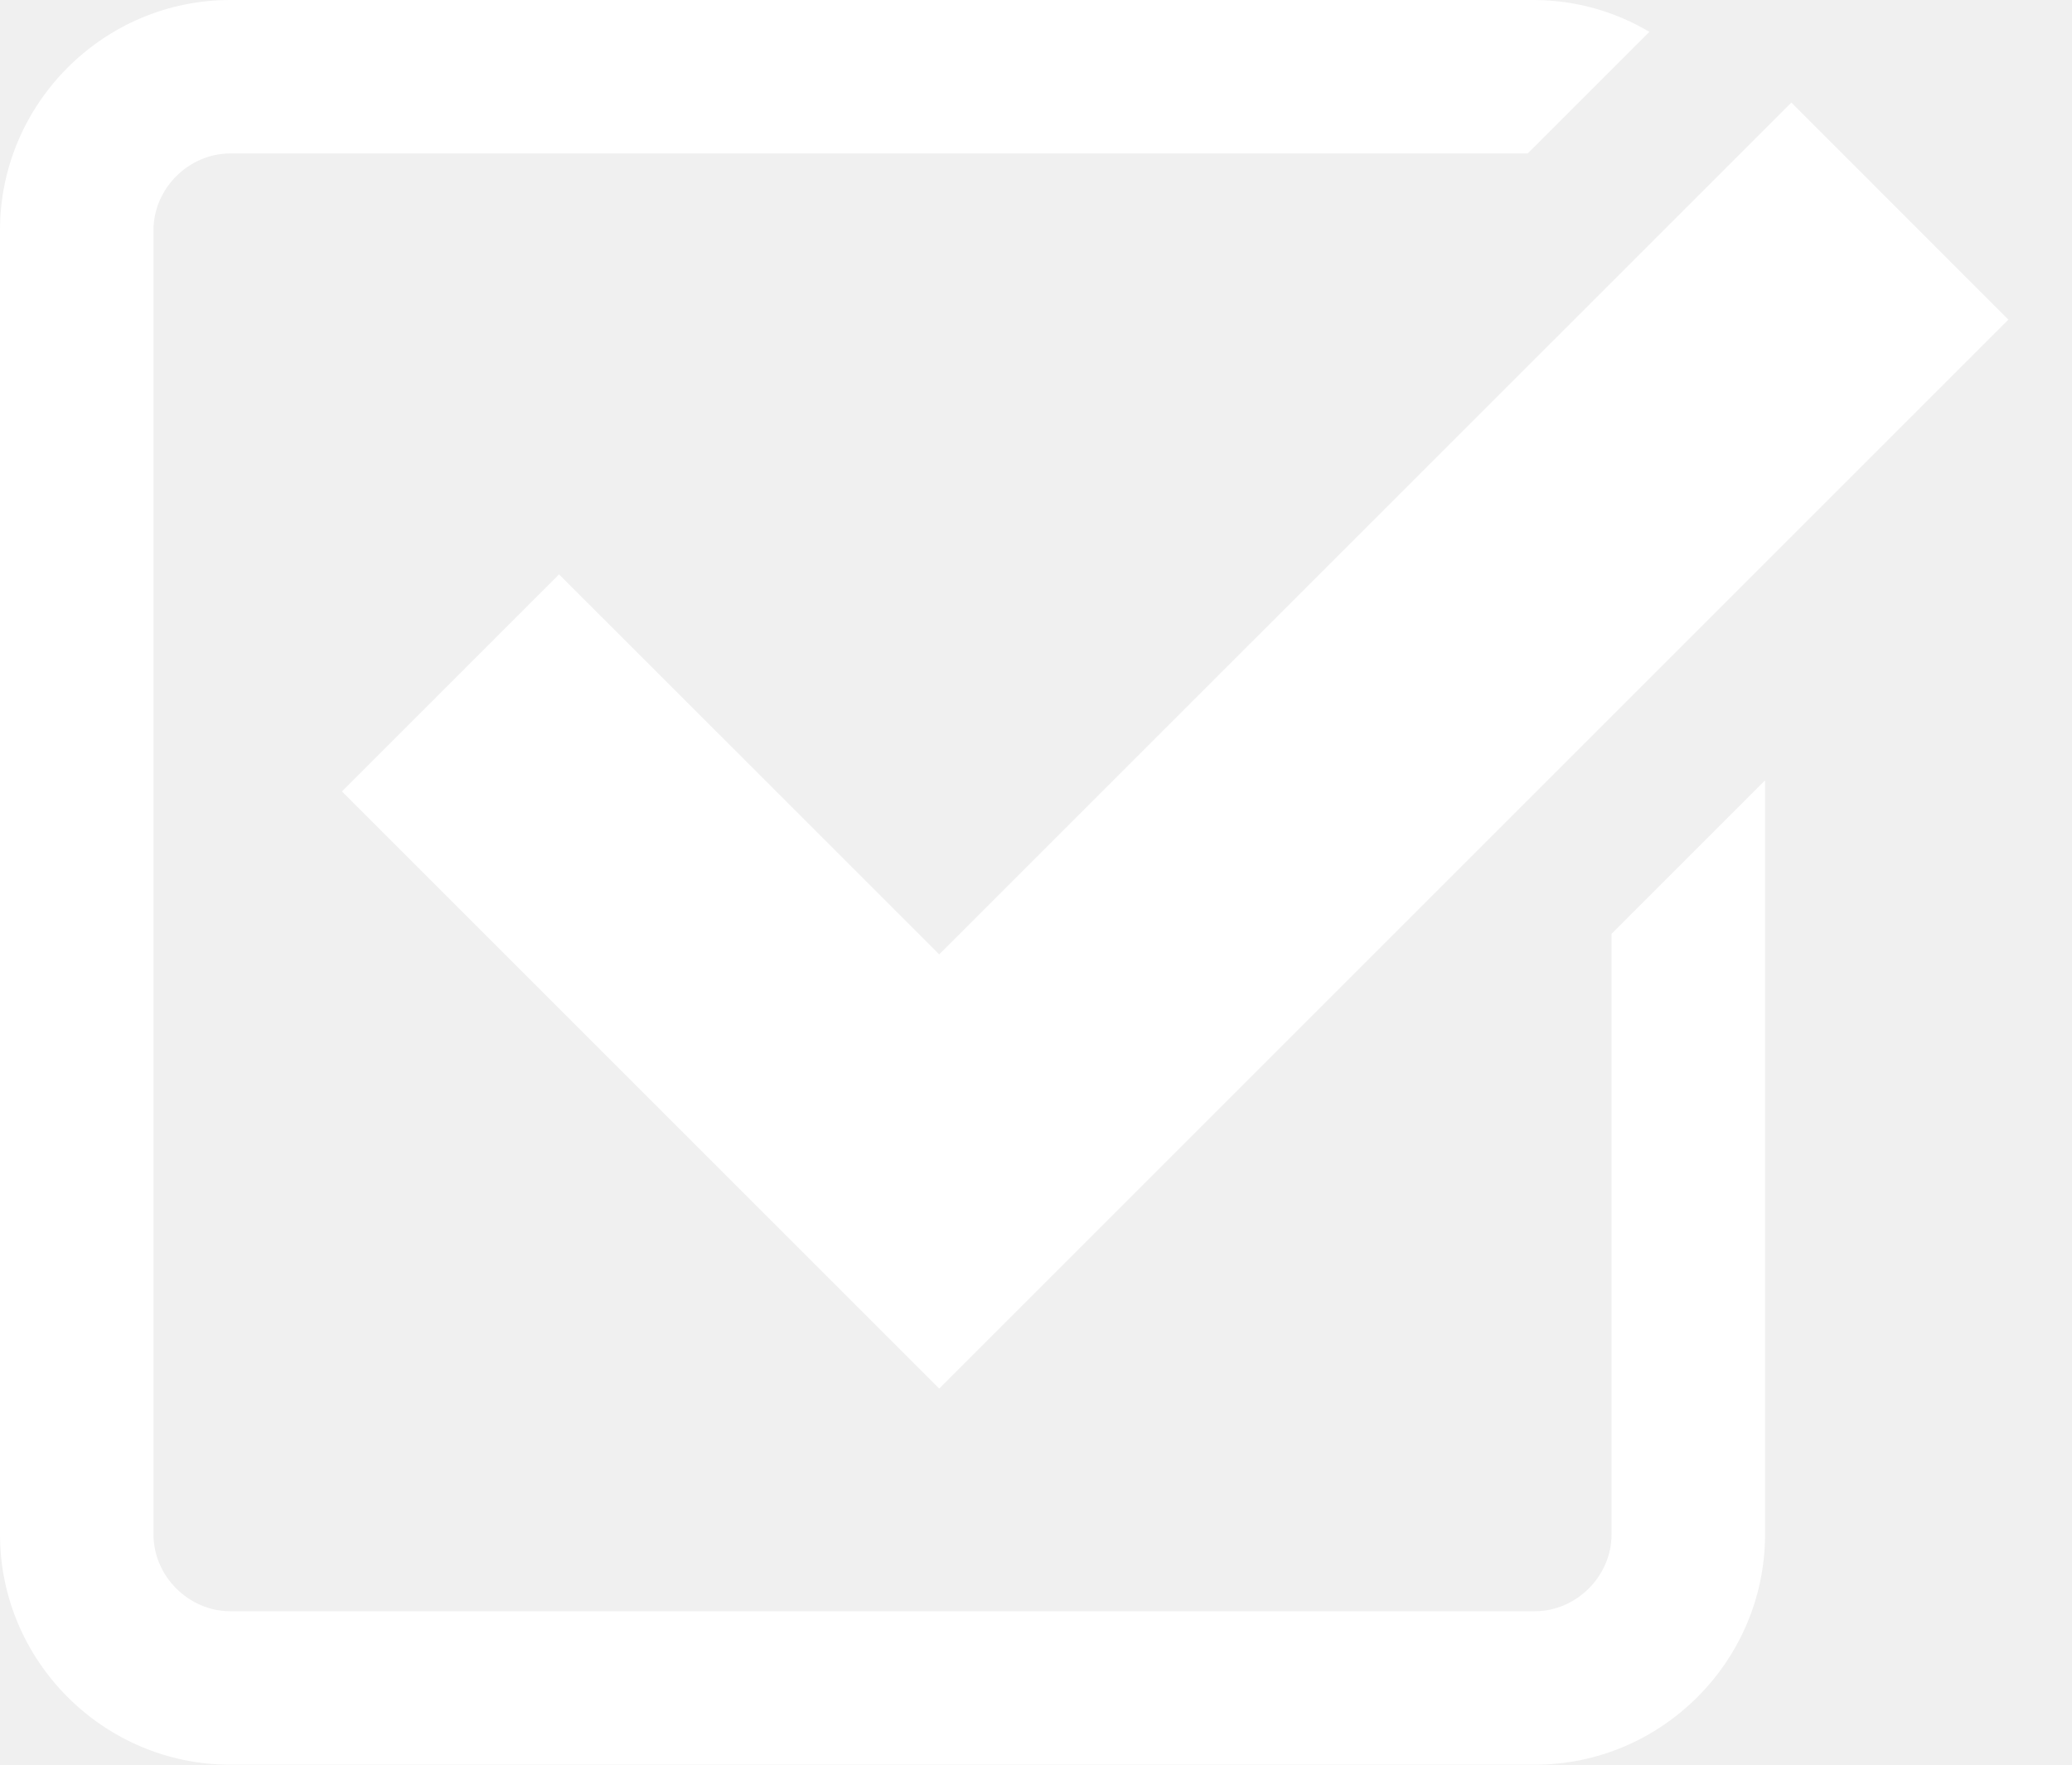
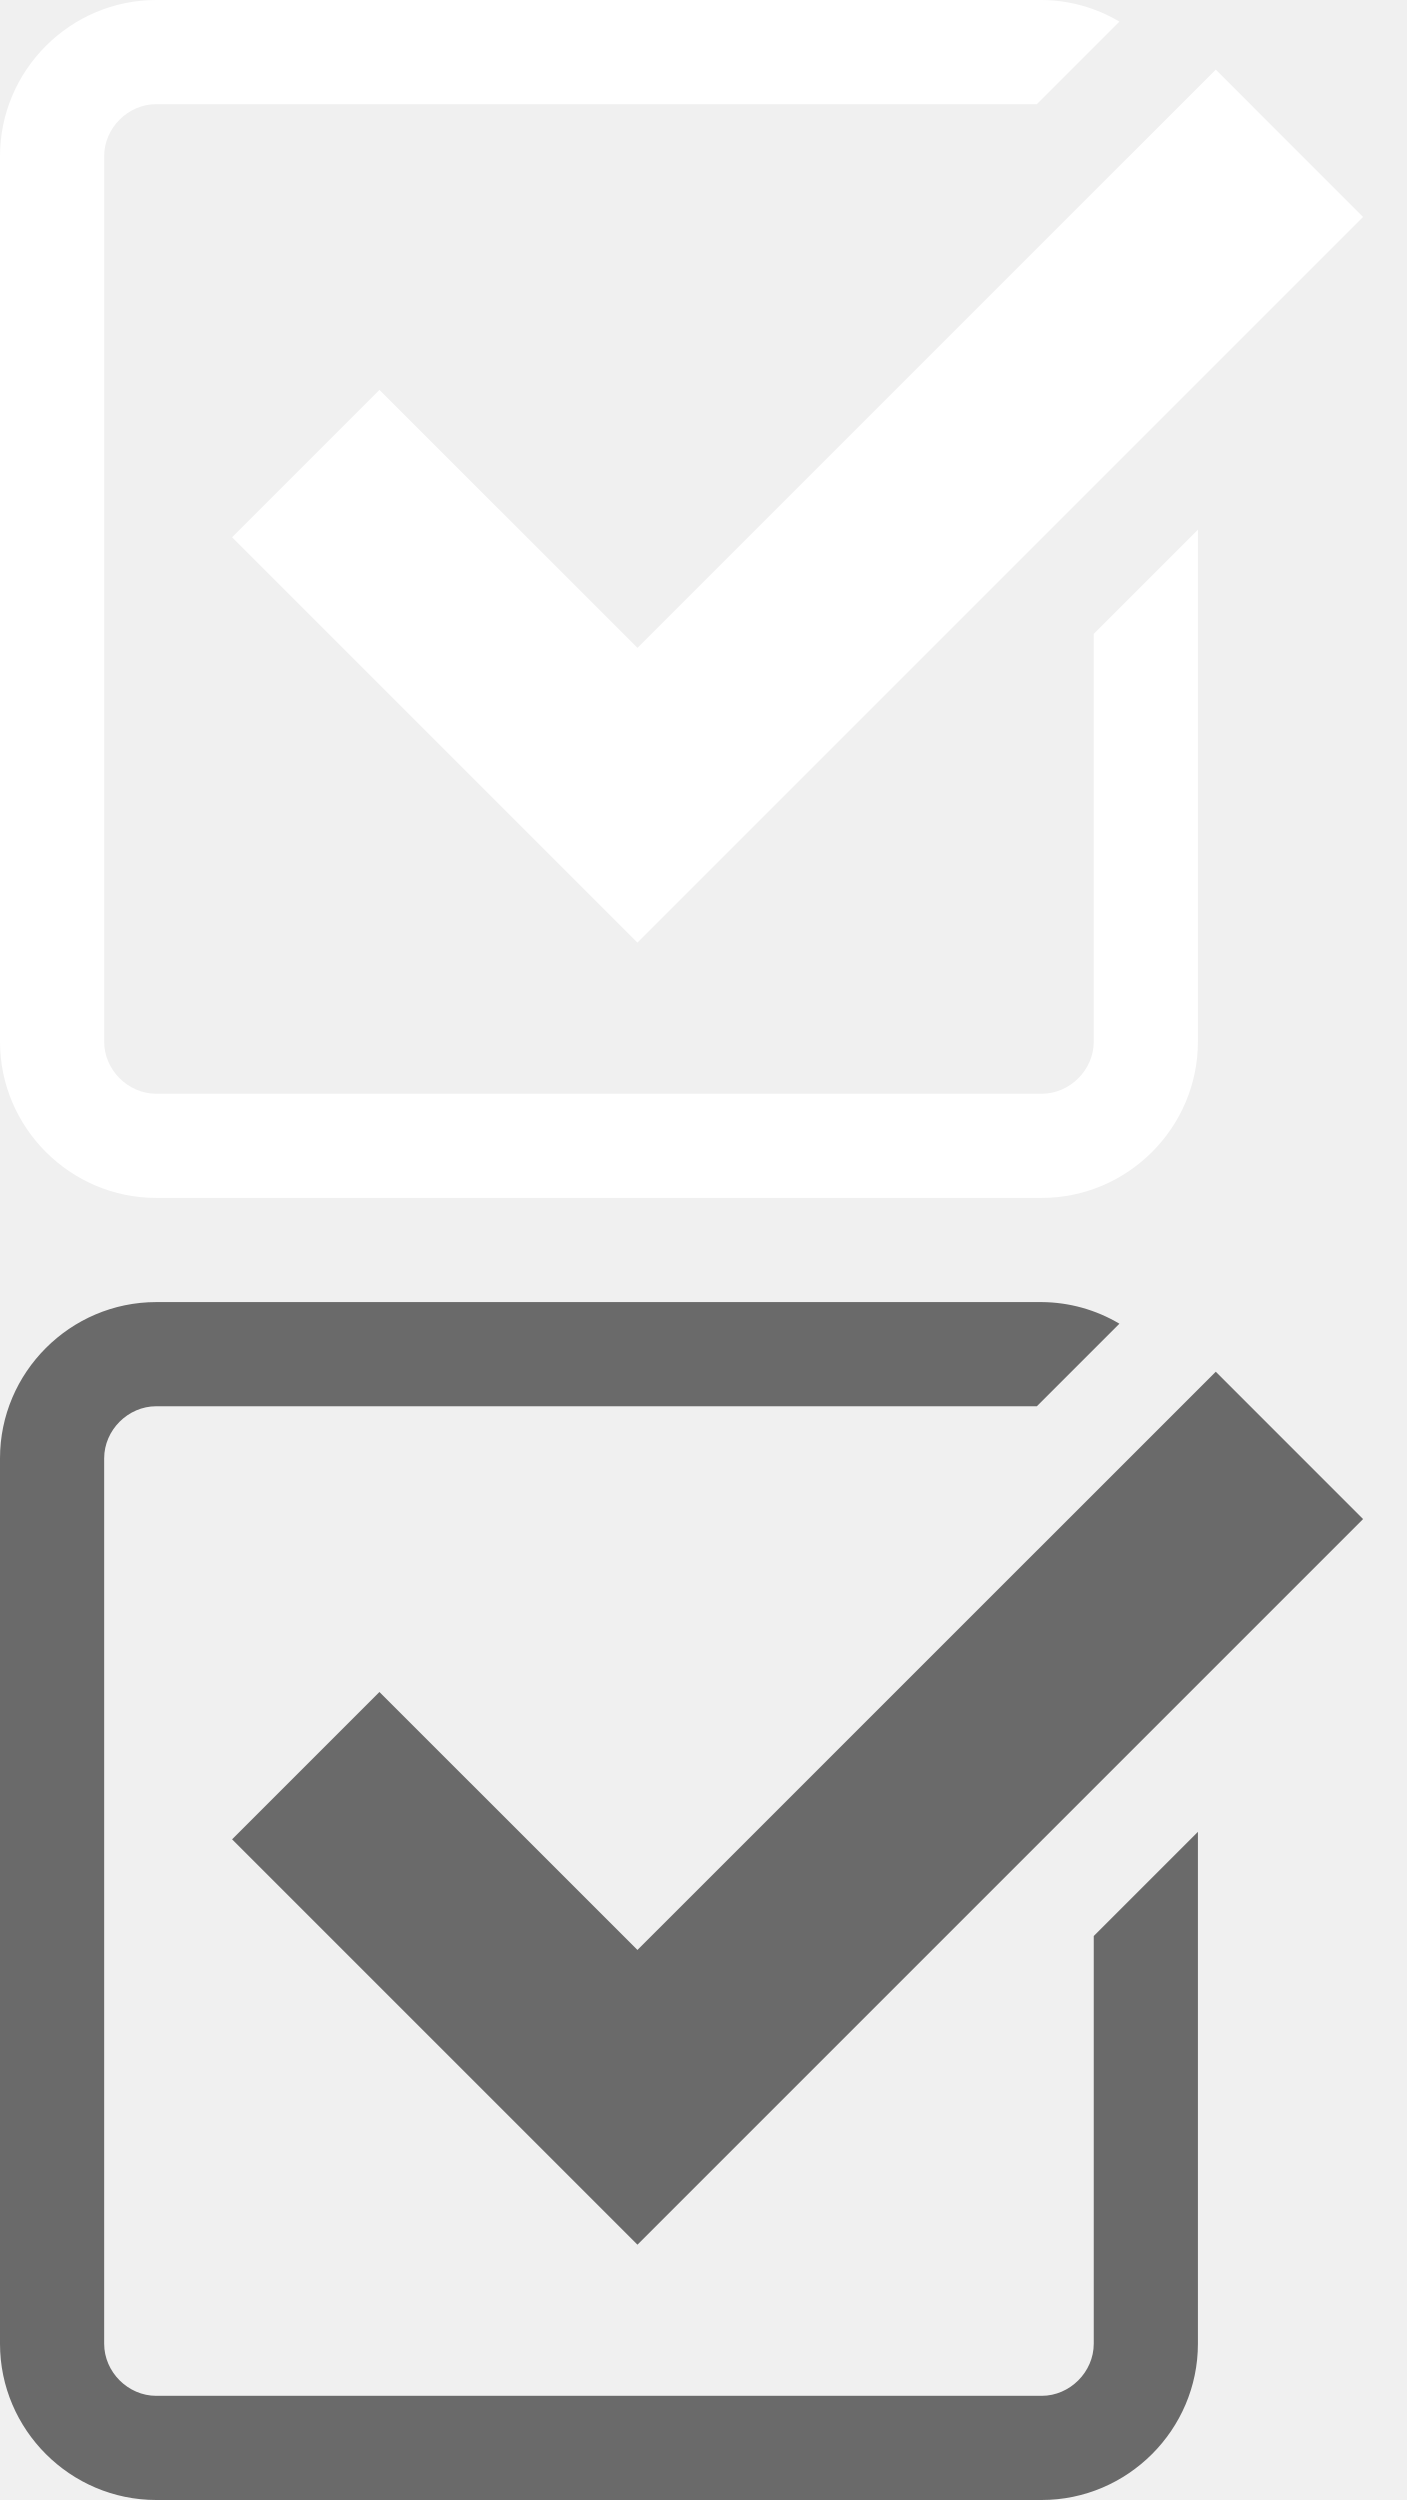
- <svg xmlns="http://www.w3.org/2000/svg" width="27" height="23" viewBox="0 0 27 23">
-   <path fill="#FFFFFF" d="M7.285 7.486l-2.829 2.829 7.783 7.783L26.171 4.166l-2.828-2.829-11.104 11.102z" />
-   <path fill="#FFFFFF" d="M21 20c0 .542-.458 1-1 1H3c-.542 0-1-.458-1-1V3c0-.542.458-1 1-1h16.908L21.493.415A2.96 2.96 0 0 0 20 0H3C1.35 0 0 1.35 0 3v17c0 1.65 1.35 3 3 3h17c1.65 0 3-1.35 3-3v-9.829l-2 2V20z" />
+ <svg xmlns="http://www.w3.org/2000/svg" xmlns:xlink="http://www.w3.org/1999/xlink" width="27" height="48" viewBox="27 23">
+   <symbol id="checkbox">
+     <path d="M7.285 7.486l-2.829 2.829 7.783  7.783L26.171 4.166l-2.828-2.829-11.104  11.102z" />
+     <path d="M21 20c0 .542-.458 1-1 1H3c-.542  0-1-.458-1-1V3c0-.542.458-1 1-1h16.908L21.493.415A2.96  2.96 0 0 0 20 0H3C1.35 0 0 1.35 0 3v17c0 1.65 1.35  3 3 3h17c1.65 0 3-1.35 3-3v-9.829l-2 2V20z" />
+   </symbol>
+   <use xlink:href="#checkbox" x="0" y="0" fill="#FFFFFF" />
+   <use xlink:href="#checkbox" x="0" y="25" fill="#6a6a6a" />
</svg>
